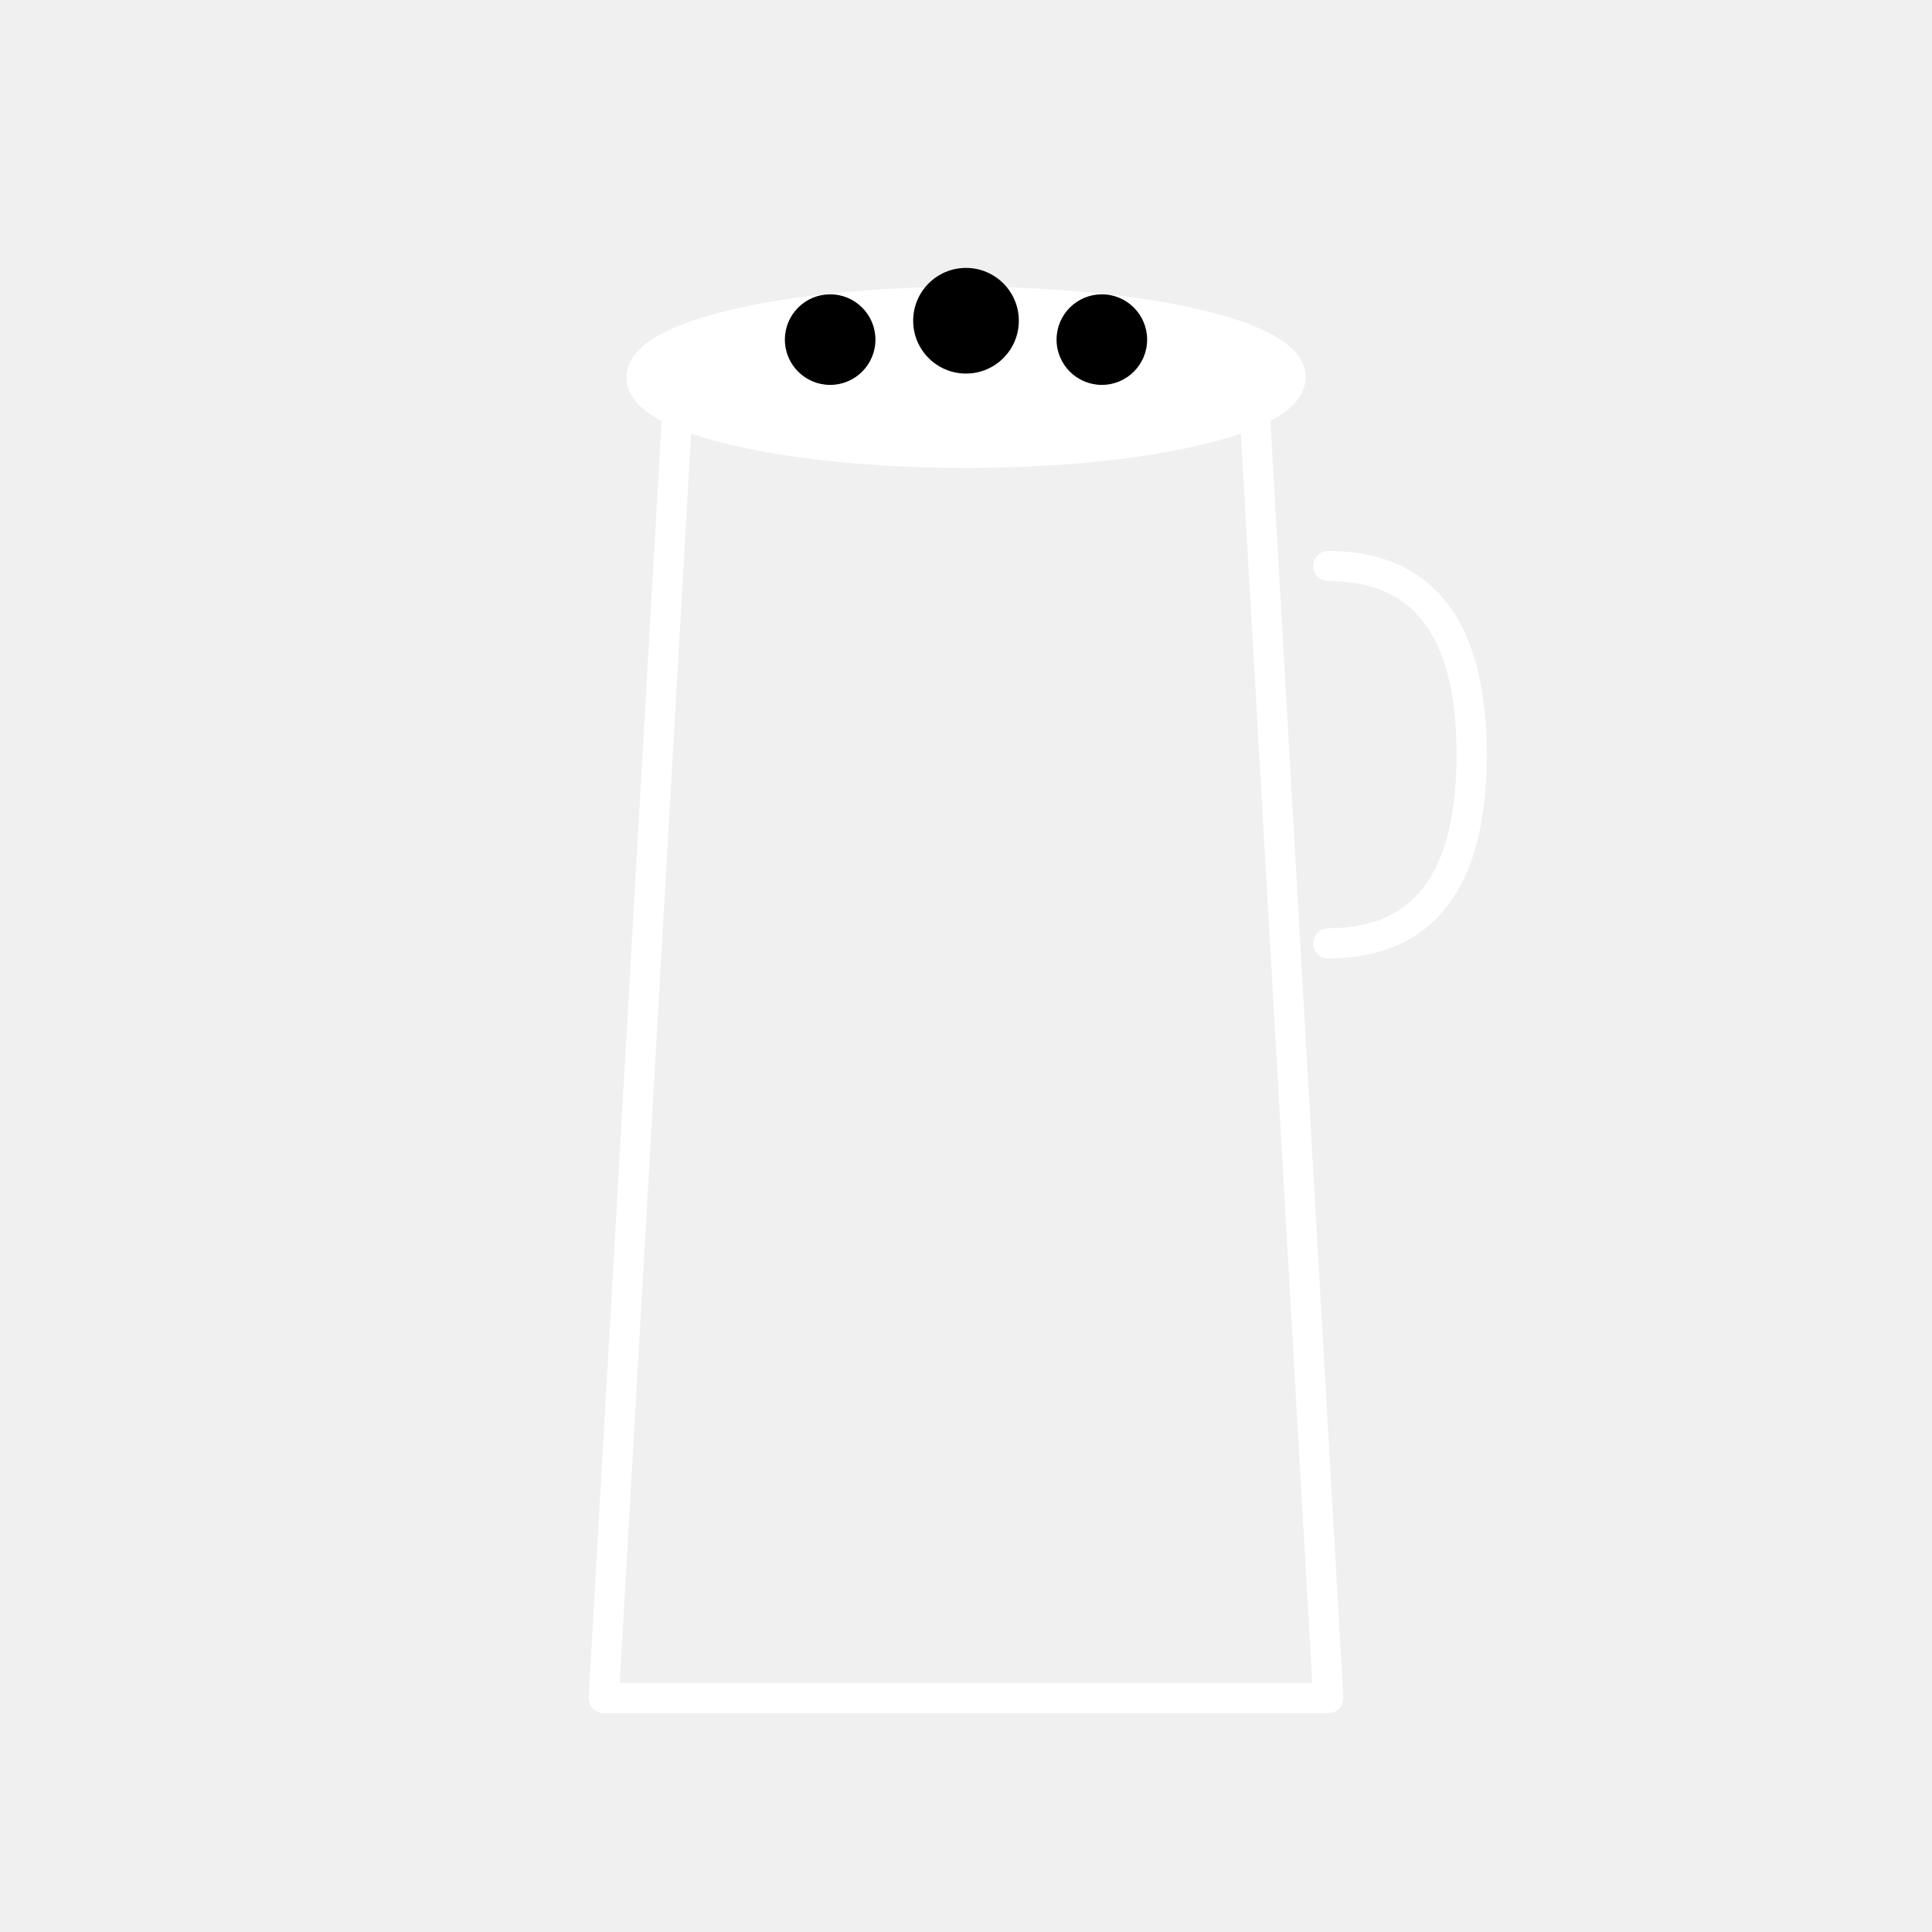
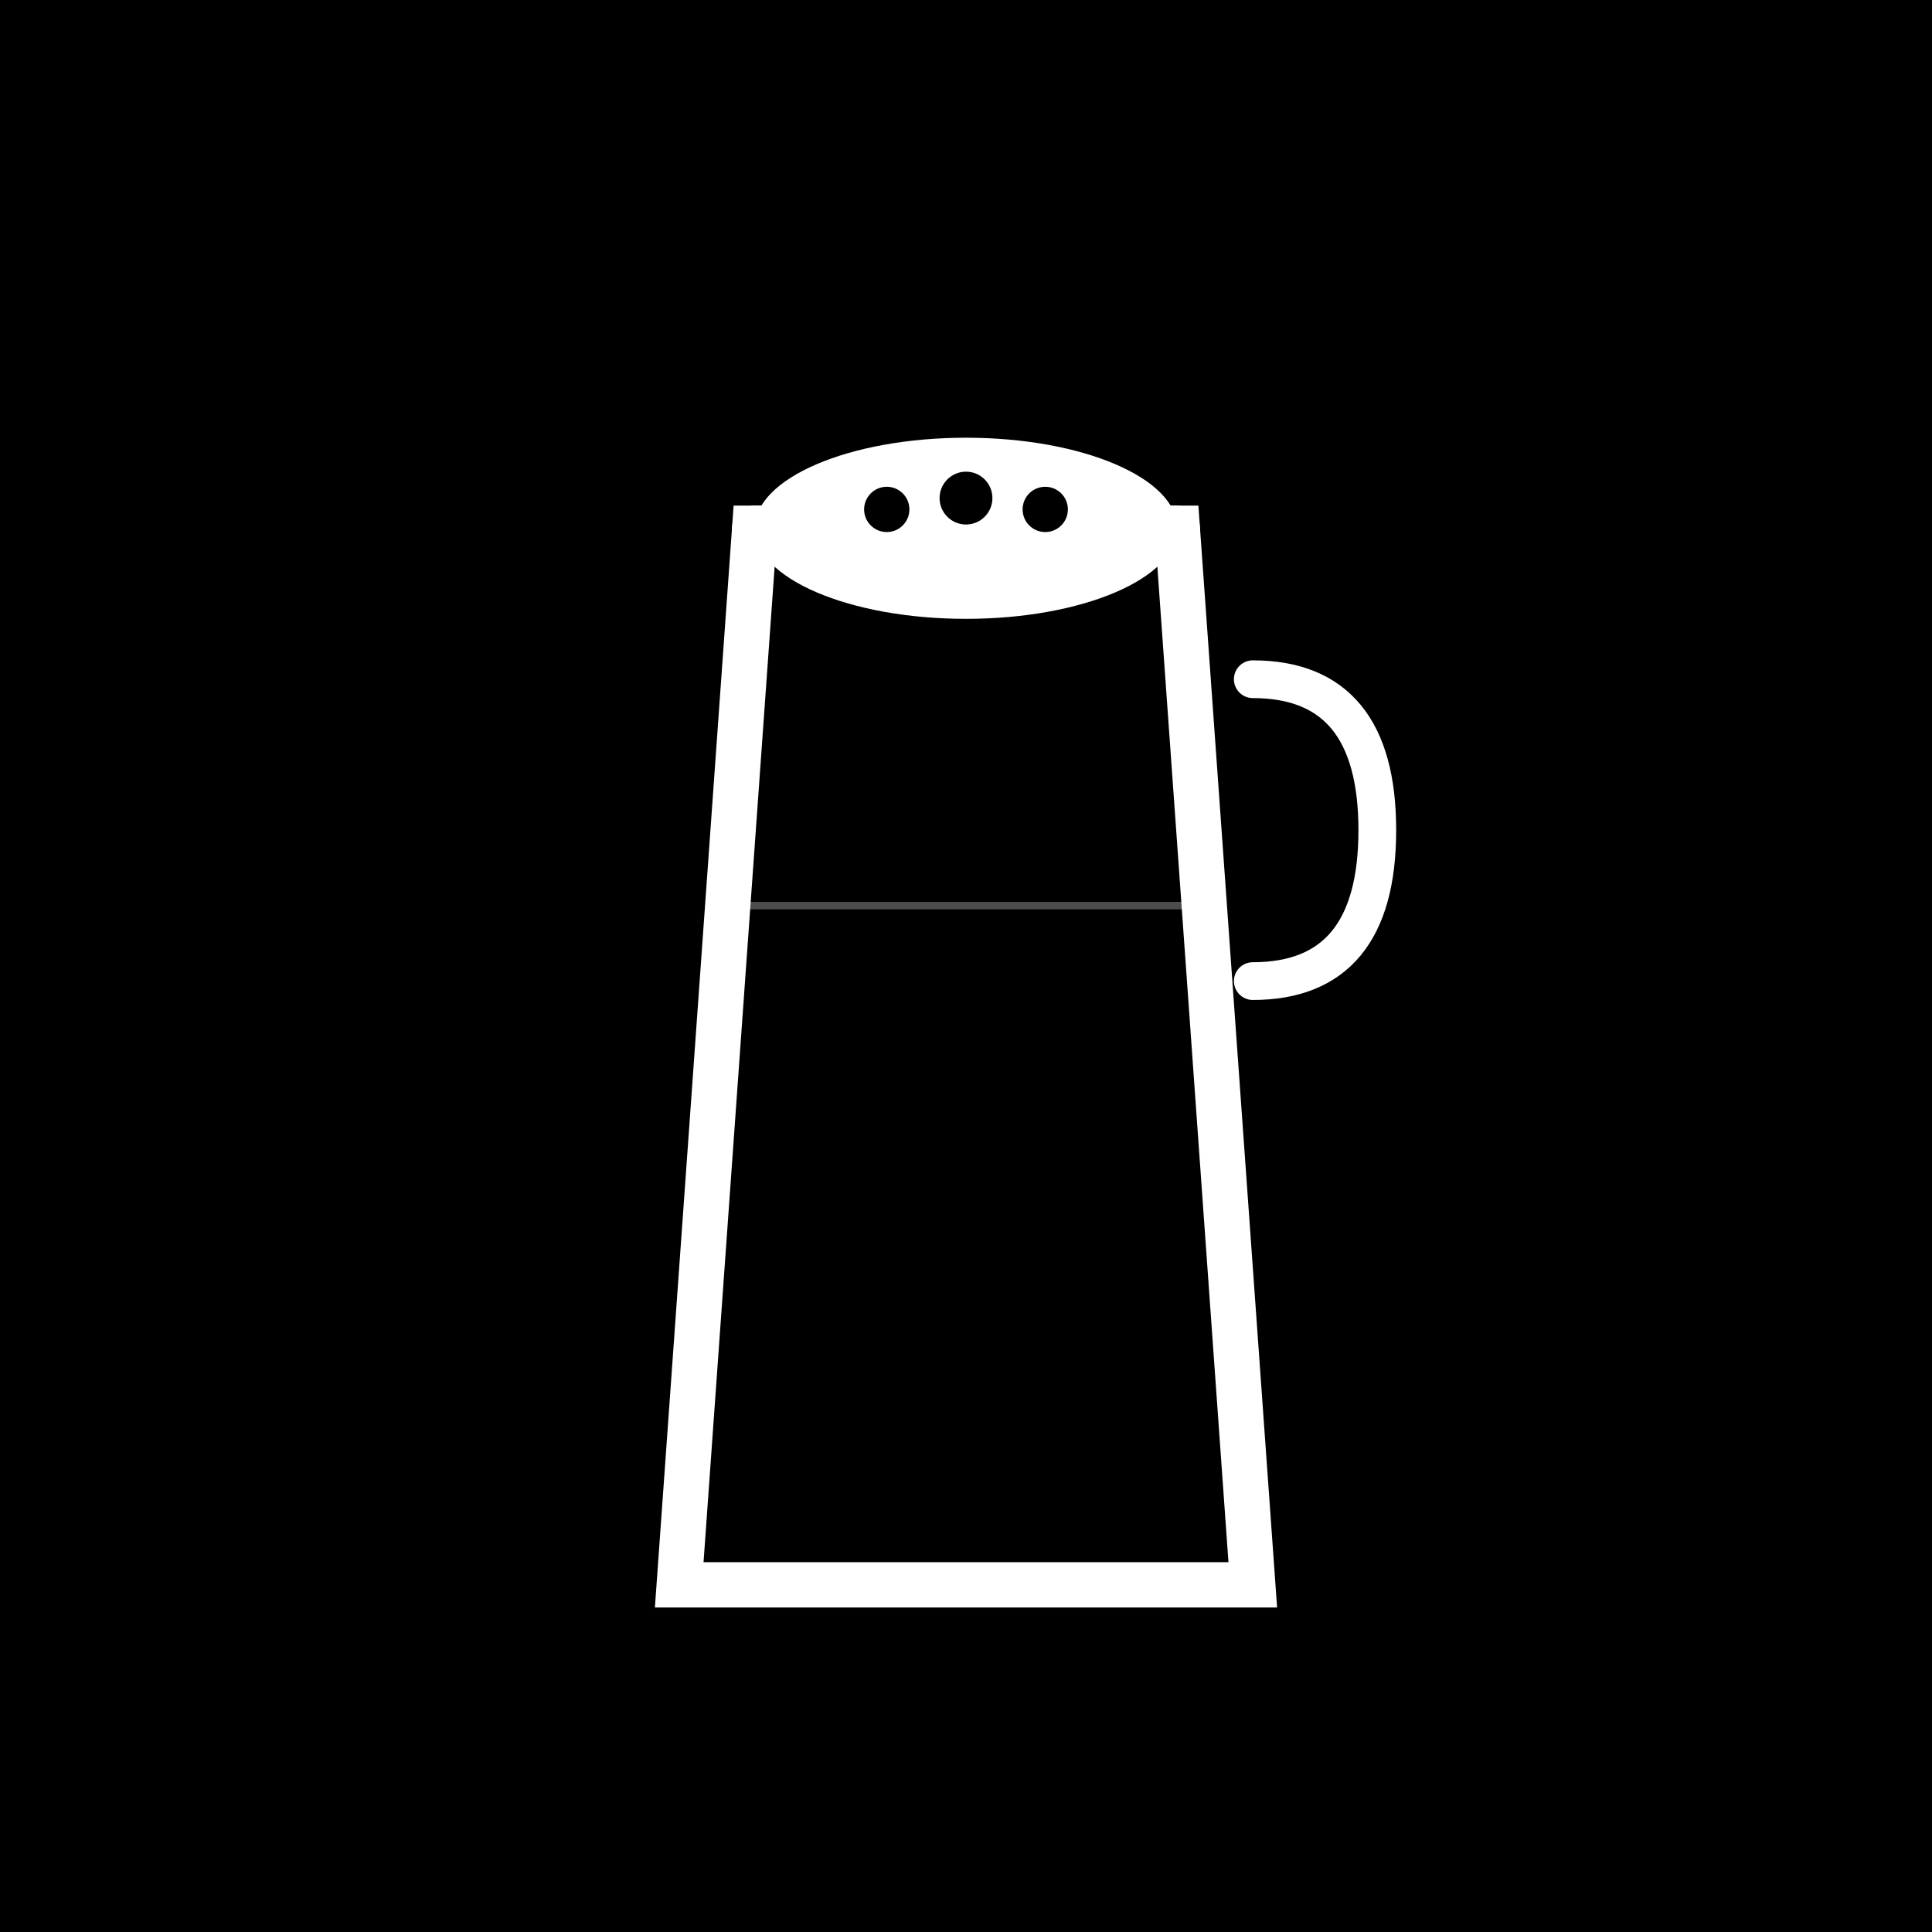
<svg xmlns="http://www.w3.org/2000/svg" width="512" height="512" viewBox="0 0 512 512">
-   <path d="M180 100 L160 450 L352 450 L332 100 Z" fill="none" stroke="#ffffff" stroke-width="8" stroke-linejoin="round" />
-   <ellipse cx="256" cy="100" rx="86" ry="20" fill="none" stroke="#ffffff" stroke-width="8" />
-   <ellipse cx="256" cy="100" rx="86" ry="20" fill="#ffffff" />
-   <circle cx="220" cy="90" r="12" fill="#000000" />
-   <circle cx="256" cy="85" r="14" fill="#000000" />
-   <circle cx="292" cy="90" r="12" fill="#000000" />
-   <path d="M352 150 Q390 150 390 200 Q390 250 352 250" fill="none" stroke="#ffffff" stroke-width="8" stroke-linecap="round" />
+   <rect width="512" height="512" fill="#000000" />
+   <path d="M 200 140 L 180 420 L 332 420 L 312 140 Z" fill="none" stroke="#ffffff" stroke-width="12" stroke-linejoin="miter" />
+   <line x1="200" y1="140" x2="312" y2="140" stroke="#ffffff" stroke-width="12" stroke-linecap="round" />
+   <ellipse cx="256" cy="140" rx="56" ry="24" fill="#ffffff" />
+   <circle cx="235" cy="135" r="6" fill="#000000" />
+   <circle cx="256" cy="132" r="7" fill="#000000" />
+   <circle cx="277" cy="135" r="6" fill="#000000" />
+   <path d="M 332 180 Q 365 180 365 220 Q 365 260 332 260" fill="none" stroke="#ffffff" stroke-width="10" stroke-linecap="round" />
+   <line x1="190" y1="240" x2="322" y2="240" stroke="#ffffff" stroke-width="2" opacity="0.3" />
</svg>
